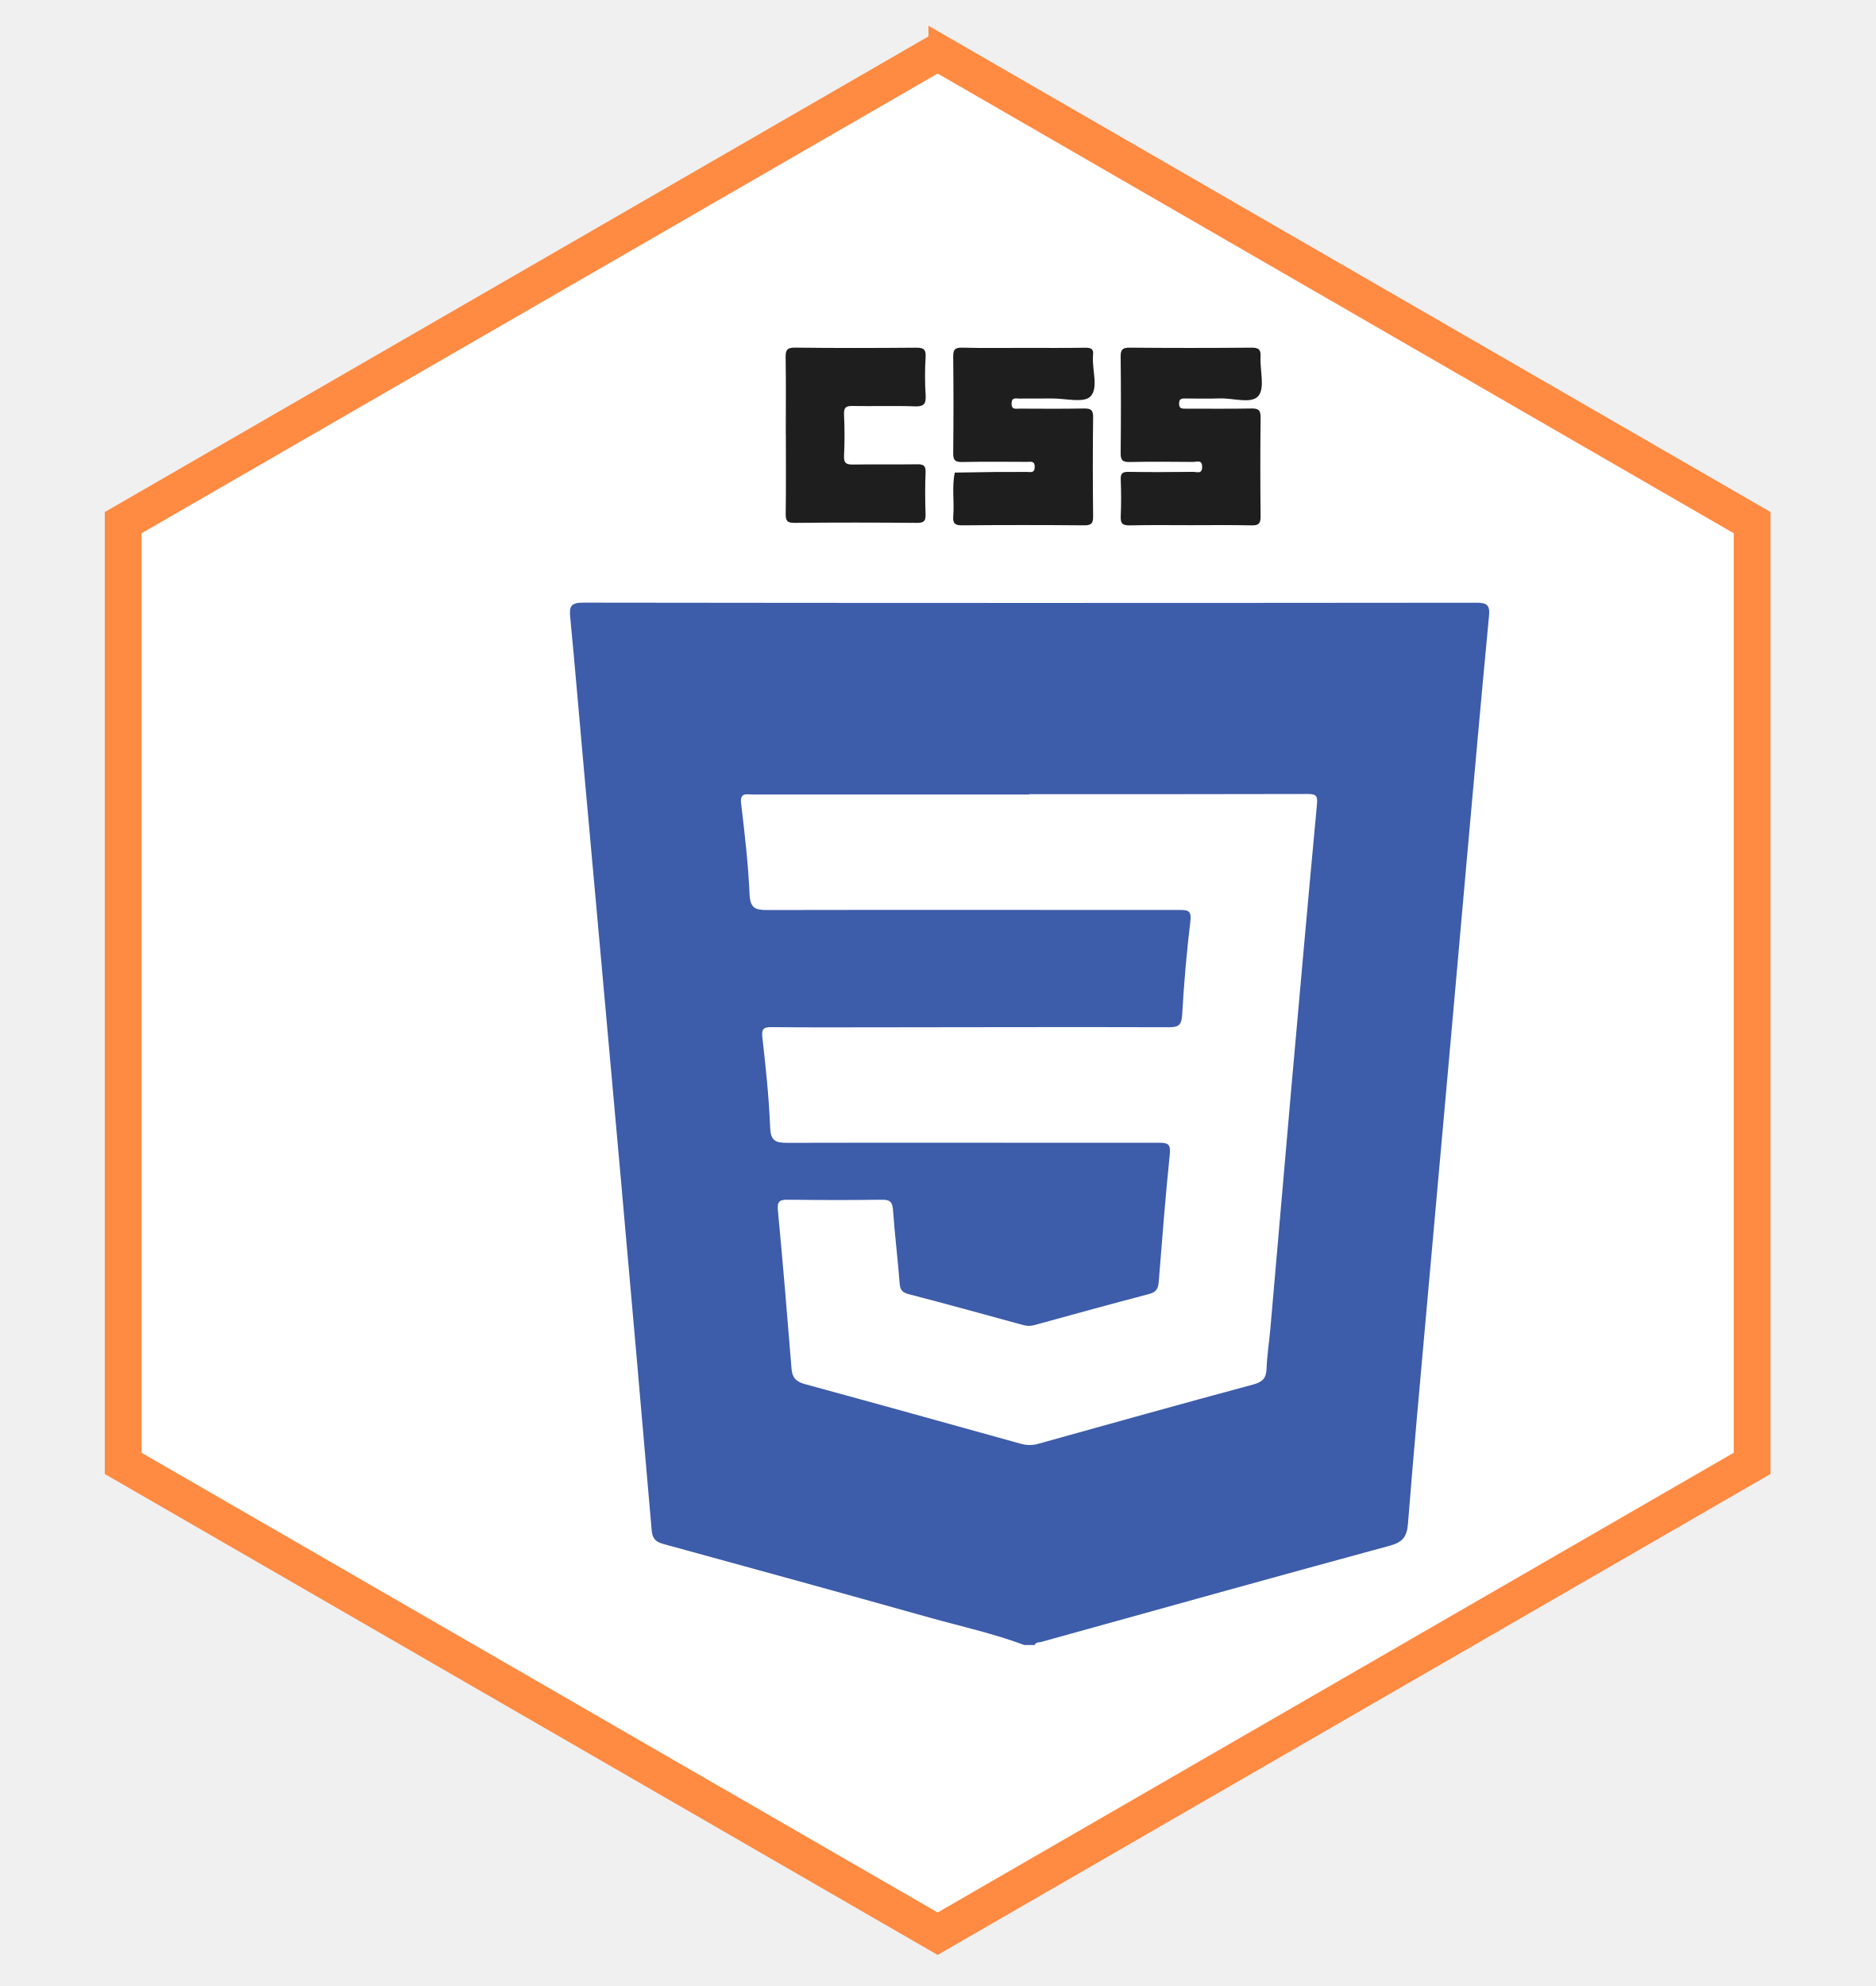
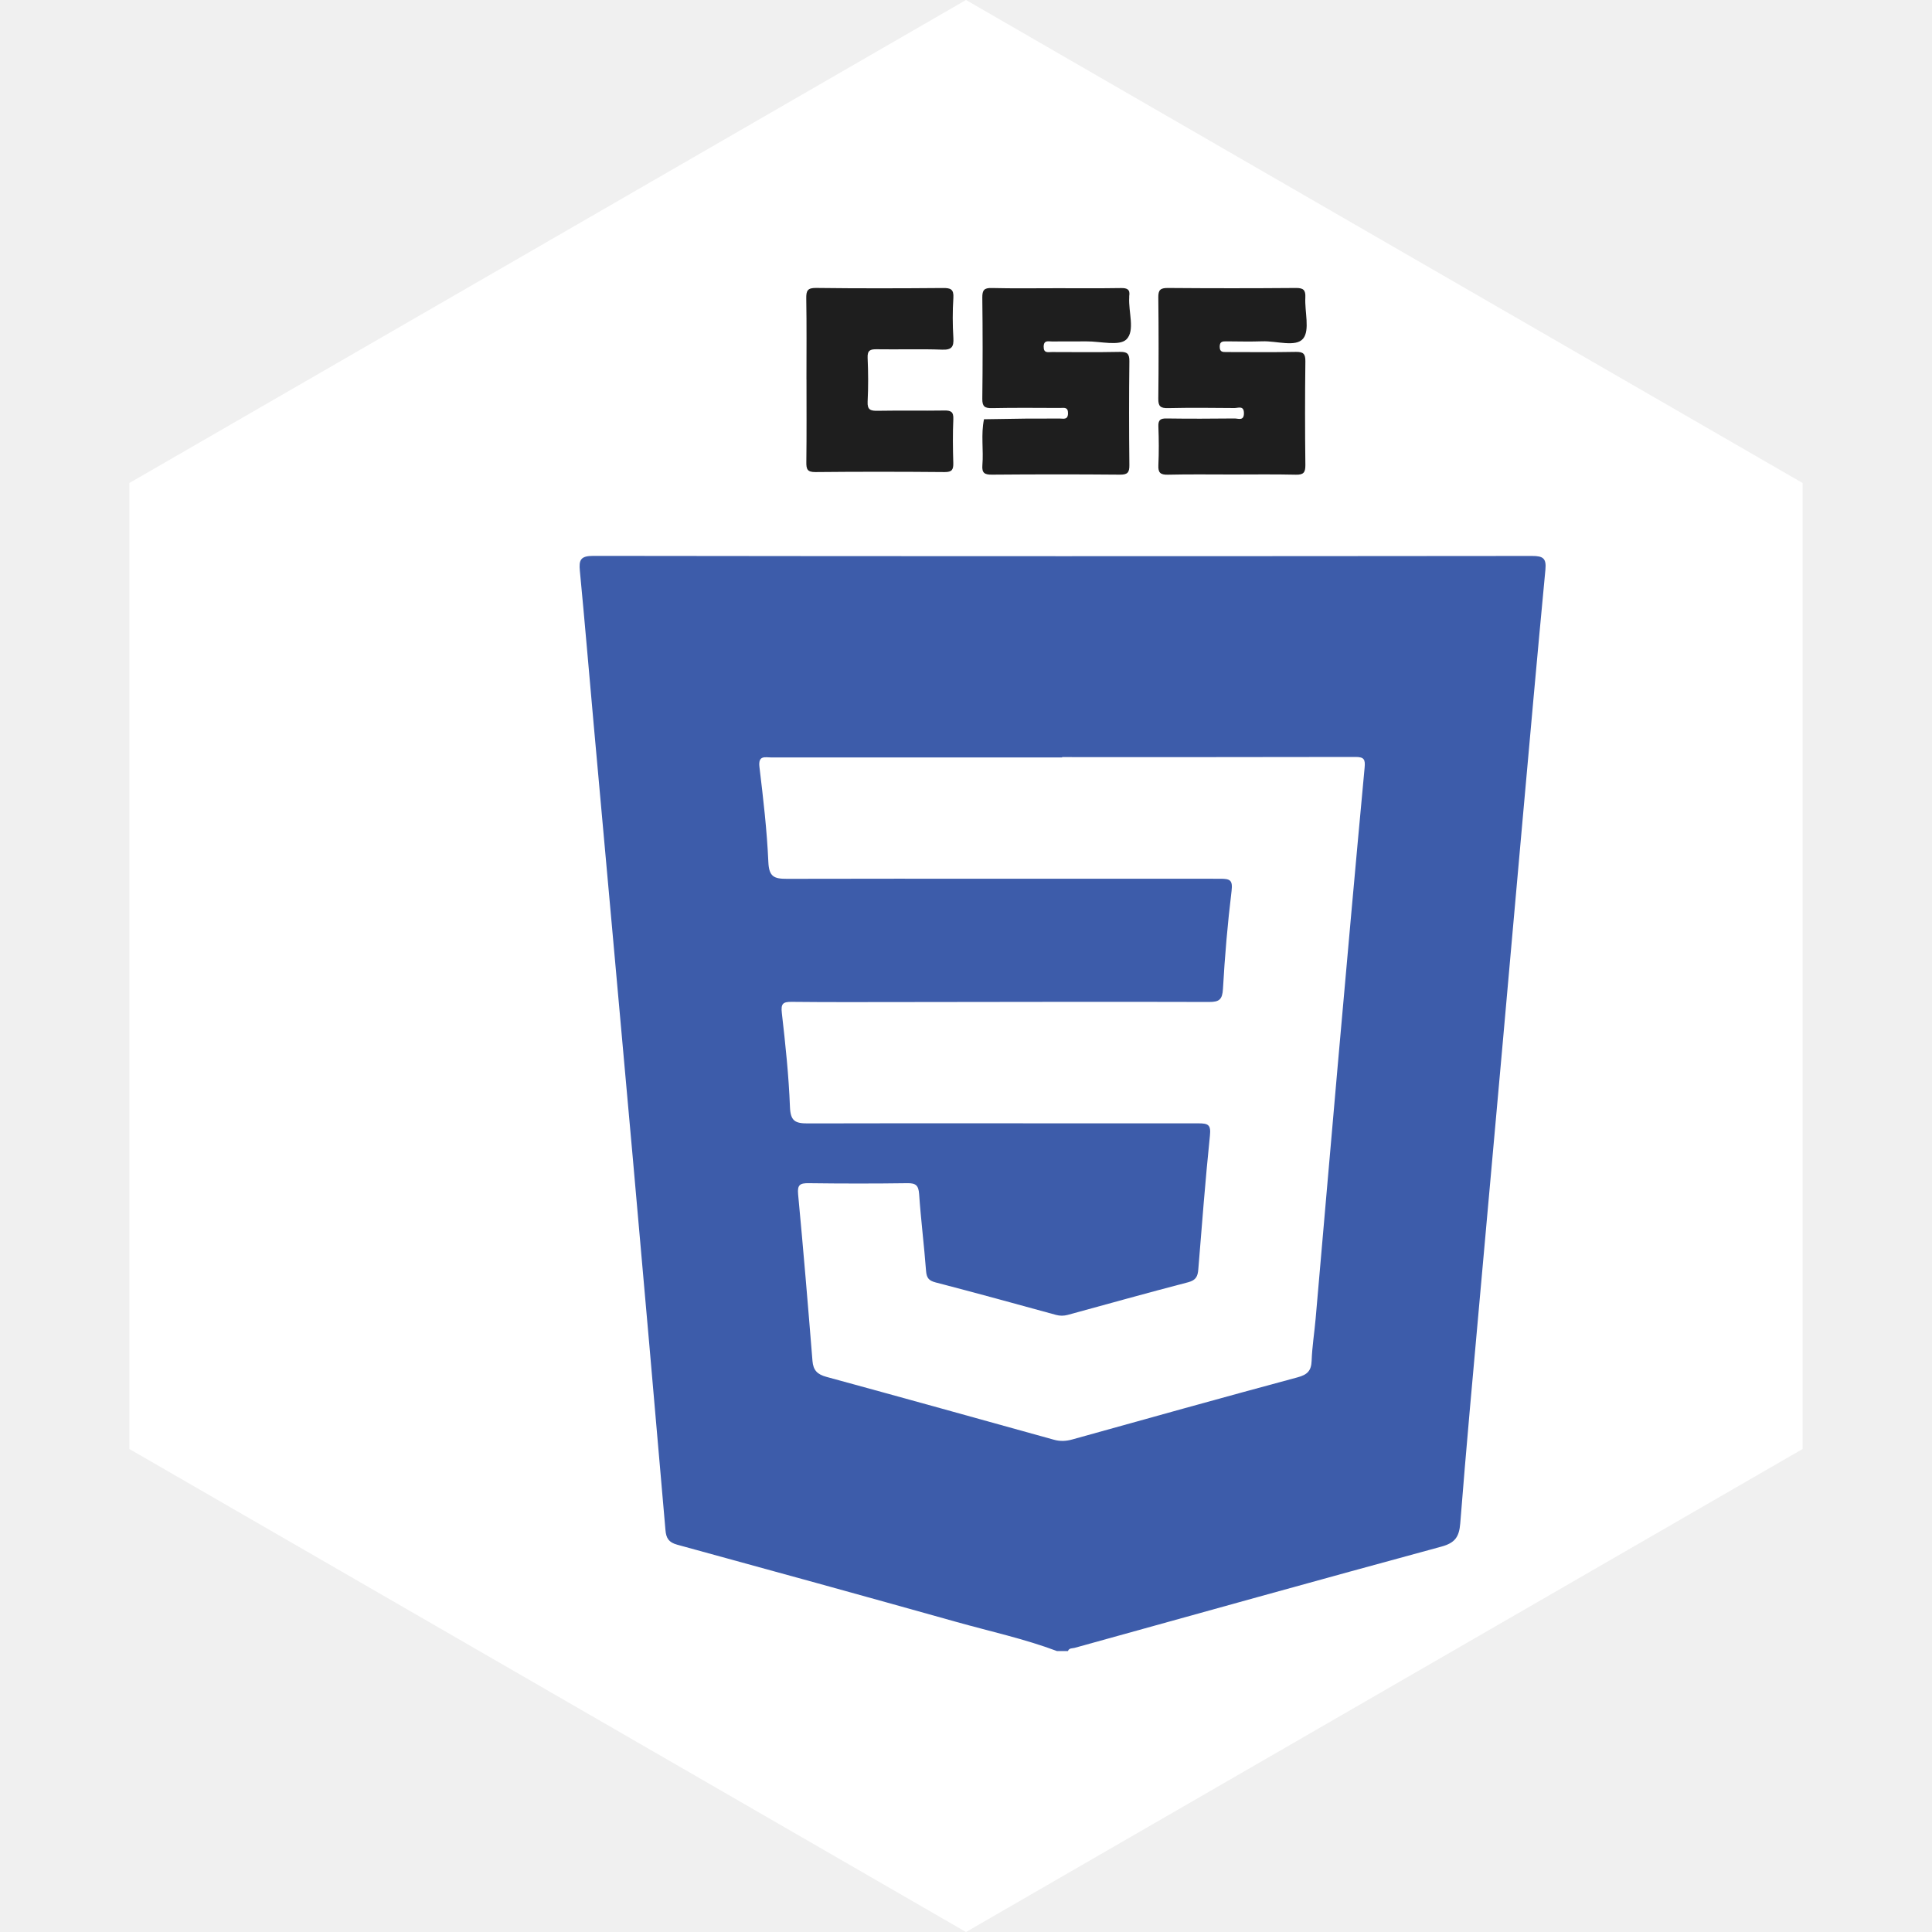
- <svg xmlns="http://www.w3.org/2000/svg" width="51" height="54" fill="none">
-   <path fill="#fff" stroke="#FF8A42" d="m25.75 1.567-.25-.144-.25.144-21.65 12.5-.25.144V39.79l.25.144 21.65 12.5.25.144.25-.144 21.65-12.5.25-.144V14.21l-.25-.144-21.65-12.5Z" />
-   <ellipse cx="28" cy="29.452" fill="#fff" rx="11.5" ry="12" />
-   <path fill="#3D5CAA" d="M27.86 44.73c-.848-.317-1.733-.51-2.602-.753-2.409-.676-4.821-1.341-7.234-2-.216-.06-.285-.168-.302-.38-.279-3.223-.56-6.446-.849-9.67-.332-3.725-.673-7.45-1.008-11.174-.12-1.325-.23-2.651-.358-3.977-.028-.285.017-.39.347-.39 8.098.011 16.196.01 24.294.002.284 0 .376.058.347.356-.207 2.181-.402 4.364-.597 6.546-.172 1.908-.339 3.817-.51 5.726-.197 2.205-.398 4.41-.594 6.615-.173 1.931-.35 3.862-.503 5.795-.028.349-.135.504-.487.6-3.167.86-6.328 1.743-9.491 2.62-.063.017-.143 0-.175.083h-.275l-.003.002Zm.128-23.137v.01h-7.523c-.16 0-.347-.065-.31.244.098.82.194 1.641.23 2.465.017.377.147.433.482.432 3.739-.008 7.477.001 11.215-.002.25 0 .325.033.29.316a40.227 40.227 0 0 0-.222 2.536c-.016.272-.094.338-.358.337-2.623-.008-5.245 0-7.868.002-.977 0-1.956.006-2.933-.005-.229-.003-.285.047-.257.289.093.808.178 1.62.21 2.432.014.363.134.426.464.425 3.37-.009 6.74.002 10.11-.002.25 0 .324.038.295.317-.119 1.15-.207 2.306-.3 3.46-.015.18-.06.283-.26.335-1.043.272-2.08.561-3.12.845a.554.554 0 0 1-.305 0c-1.038-.285-2.076-.57-3.118-.841-.18-.047-.23-.122-.244-.3-.05-.662-.134-1.323-.18-1.986-.015-.225-.086-.285-.305-.281-.85.012-1.702.01-2.553 0-.222-.003-.296.04-.273.285.136 1.439.256 2.878.372 4.317.02.24.127.346.357.41 1.967.536 3.93 1.082 5.895 1.628a.85.85 0 0 0 .472-.008c1.942-.541 3.885-1.084 5.831-1.608.253-.068.354-.17.363-.429.013-.366.072-.73.104-1.095.19-2.181.378-4.364.57-6.545.229-2.57.457-5.139.697-7.707.02-.213-.011-.28-.237-.28-2.53.007-5.06.005-7.592.005h.001Z" />
-   <path fill="#1E1E1E" d="M27.856 9.459c.552 0 1.104.005 1.656-.004.162-.003.24.038.212.208-.002.01 0 .023 0 .034-.024.374.157.861-.073 1.087-.184.18-.675.048-1.03.051-.3.003-.599-.002-.898.002-.092.001-.21-.043-.213.134-.002.175.111.14.208.14.586.001 1.173.008 1.76-.004.19-.004.253.042.25.242-.011.895-.01 1.79 0 2.685.002.19-.043.252-.243.25-1.104-.01-2.209-.01-3.313 0-.19.002-.264-.043-.248-.243.033-.396-.041-.796.042-1.191.378-.005.755-.013 1.133-.017.276-.002.552.002.828-.001.092-.001.21.043.213-.134.003-.175-.11-.14-.207-.14-.587-.002-1.173-.008-1.76.004-.19.004-.253-.042-.25-.242.01-.873.01-1.745 0-2.617-.002-.19.042-.255.243-.25.563.015 1.127.006 1.69.006ZM32.381 14.28c-.552 0-1.104-.008-1.656.005-.196.005-.256-.052-.246-.247.015-.332.013-.665 0-.998-.007-.168.048-.213.212-.21.586.01 1.173.006 1.76 0 .093-.001.243.072.242-.135 0-.207-.15-.134-.244-.135-.575-.005-1.15-.01-1.725.002-.195.005-.25-.05-.247-.246.01-.872.01-1.745 0-2.616-.003-.194.052-.248.246-.247 1.104.01 2.209.01 3.312 0 .195-.002.257.05.247.247-.02.364.123.846-.058 1.065-.189.227-.688.055-1.052.068-.31.01-.62.003-.931.002-.098 0-.175-.002-.175.139 0 .14.078.138.176.138.598-.001 1.196.007 1.793-.005.195-.004.25.05.248.246-.01.895-.01 1.79 0 2.685.001.194-.051.252-.247.247-.551-.013-1.103-.005-1.656-.005h.001ZM21.37 11.824c0-.7.008-1.4-.004-2.1-.003-.2.032-.275.258-.272 1.091.014 2.184.011 3.277.002.199-.002.287.029.272.257-.022.343-.021.69 0 1.031.014.232-.04.317-.292.307-.563-.021-1.127 0-1.69-.01-.17-.003-.245.028-.237.222.017.378.019.757 0 1.135-.01.214.08.238.258.235.575-.01 1.15.002 1.725-.007.17-.003.243.03.235.222-.017.379-.012.758-.001 1.136.005.171-.032.236-.223.235-1.115-.01-2.23-.011-3.346 0-.214.002-.236-.08-.234-.259.01-.711.004-1.423.004-2.134h-.001Z" />
+ <svg xmlns="http://www.w3.org/2000/svg" width="50" height="50" viewBox="0 0 50 50" fill="none">
+   <path d="M25 0L46.651 12.5V37.5L25 50L3.349 37.5V12.5L25 0Z" fill="white" />
+   <ellipse cx="27.5" cy="27.452" rx="11.5" ry="12" fill="white" />
+   <path d="M27.36 42.731C26.512 42.413 25.627 42.221 24.758 41.977C22.349 41.301 19.937 40.636 17.524 39.976C17.308 39.917 17.239 39.809 17.222 39.597C16.943 36.374 16.661 33.151 16.373 29.928C16.041 26.202 15.7 22.478 15.365 18.753C15.245 17.428 15.135 16.101 15.007 14.776C14.979 14.491 15.024 14.386 15.354 14.386C23.452 14.397 31.55 14.396 39.648 14.388C39.932 14.388 40.024 14.446 39.995 14.744C39.788 16.925 39.593 19.108 39.398 21.29C39.226 23.198 39.059 25.107 38.888 27.016C38.691 29.221 38.49 31.426 38.294 33.631C38.121 35.562 37.943 37.493 37.791 39.426C37.763 39.775 37.656 39.93 37.304 40.026C34.137 40.886 30.976 41.769 27.813 42.646C27.75 42.663 27.67 42.646 27.638 42.729H27.363L27.36 42.731ZM27.488 19.593C27.488 19.593 27.488 19.6 27.488 19.602C27.051 19.602 26.614 19.602 26.177 19.602C24.107 19.602 22.035 19.602 19.965 19.603C19.805 19.603 19.618 19.538 19.654 19.847C19.753 20.666 19.849 21.488 19.885 22.312C19.902 22.689 20.032 22.745 20.367 22.744C24.106 22.736 27.844 22.745 31.582 22.742C31.832 22.742 31.907 22.775 31.873 23.058C31.77 23.9 31.698 24.747 31.65 25.594C31.634 25.866 31.556 25.932 31.292 25.931C28.669 25.923 26.047 25.931 23.424 25.933C22.447 25.933 21.468 25.939 20.491 25.928C20.262 25.925 20.206 25.975 20.234 26.217C20.327 27.025 20.413 27.837 20.444 28.649C20.458 29.012 20.578 29.075 20.908 29.074C24.278 29.065 27.648 29.076 31.018 29.072C31.269 29.072 31.342 29.11 31.313 29.388C31.194 30.54 31.106 31.695 31.012 32.85C30.998 33.029 30.953 33.131 30.752 33.184C29.71 33.455 28.673 33.745 27.634 34.029C27.532 34.056 27.433 34.058 27.328 34.029C26.29 33.744 25.252 33.459 24.21 33.188C24.031 33.141 23.98 33.066 23.966 32.889C23.916 32.226 23.832 31.565 23.787 30.902C23.771 30.677 23.7 30.617 23.481 30.621C22.63 30.633 21.779 30.632 20.928 30.621C20.706 30.618 20.632 30.661 20.655 30.906C20.791 32.344 20.911 33.784 21.027 35.223C21.047 35.464 21.154 35.569 21.384 35.632C23.351 36.169 25.315 36.715 27.279 37.261C27.439 37.305 27.59 37.298 27.751 37.253C29.693 36.712 31.636 36.169 33.582 35.645C33.835 35.577 33.936 35.475 33.945 35.216C33.958 34.85 34.017 34.486 34.049 34.121C34.24 31.94 34.427 29.758 34.62 27.576C34.848 25.007 35.076 22.437 35.316 19.868C35.336 19.656 35.305 19.589 35.079 19.59C32.549 19.596 30.018 19.594 27.487 19.594L27.488 19.593Z" fill="#3D5CAA" />
+   <path d="M27.356 7.459C27.909 7.459 28.46 7.464 29.012 7.455C29.174 7.452 29.252 7.493 29.224 7.663C29.222 7.674 29.224 7.686 29.224 7.697C29.2 8.071 29.381 8.558 29.151 8.784C28.967 8.963 28.476 8.832 28.121 8.835C27.822 8.838 27.522 8.834 27.223 8.837C27.131 8.838 27.013 8.794 27.01 8.971C27.008 9.146 27.121 9.111 27.218 9.111C27.804 9.112 28.391 9.119 28.977 9.107C29.167 9.103 29.231 9.149 29.228 9.349C29.217 10.244 29.218 11.14 29.228 12.034C29.23 12.224 29.185 12.286 28.985 12.284C27.881 12.274 26.776 12.275 25.672 12.284C25.482 12.286 25.408 12.242 25.424 12.041C25.457 11.645 25.383 11.245 25.466 10.85C25.844 10.845 26.221 10.837 26.599 10.833C26.875 10.831 27.151 10.835 27.427 10.832C27.519 10.831 27.637 10.875 27.64 10.698C27.643 10.523 27.529 10.558 27.433 10.558C26.846 10.556 26.26 10.55 25.673 10.562C25.483 10.566 25.42 10.52 25.422 10.32C25.433 9.447 25.433 8.575 25.422 7.703C25.421 7.514 25.465 7.448 25.666 7.454C26.229 7.468 26.793 7.459 27.356 7.459Z" fill="#1E1E1E" />
+   <path d="M31.881 12.28C31.329 12.28 30.777 12.272 30.225 12.285C30.029 12.289 29.969 12.233 29.979 12.038C29.994 11.706 29.992 11.373 29.979 11.04C29.972 10.872 30.027 10.827 30.191 10.83C30.777 10.839 31.364 10.836 31.95 10.83C32.044 10.829 32.194 10.902 32.193 10.694C32.193 10.487 32.043 10.561 31.949 10.56C31.374 10.555 30.799 10.549 30.224 10.562C30.029 10.566 29.974 10.511 29.977 10.316C29.987 9.444 29.987 8.571 29.977 7.7C29.974 7.505 30.029 7.452 30.223 7.453C31.327 7.462 32.432 7.462 33.535 7.453C33.73 7.451 33.792 7.504 33.782 7.7C33.762 8.064 33.905 8.545 33.724 8.764C33.535 8.992 33.036 8.82 32.672 8.833C32.362 8.844 32.052 8.836 31.741 8.834C31.643 8.834 31.566 8.833 31.566 8.973C31.566 9.114 31.644 9.111 31.742 9.111C32.34 9.111 32.938 9.119 33.535 9.107C33.73 9.103 33.785 9.157 33.783 9.353C33.772 10.248 33.772 11.144 33.783 12.038C33.784 12.232 33.732 12.289 33.536 12.285C32.985 12.272 32.433 12.28 31.88 12.28H31.881Z" fill="#1E1E1E" />
+   <path d="M20.871 9.824C20.871 9.123 20.878 8.424 20.866 7.724C20.863 7.523 20.898 7.449 21.123 7.452C22.215 7.466 23.308 7.463 24.401 7.454C24.6 7.452 24.688 7.482 24.673 7.711C24.651 8.054 24.652 8.4 24.673 8.742C24.687 8.974 24.633 9.059 24.38 9.049C23.818 9.028 23.254 9.048 22.69 9.039C22.521 9.036 22.446 9.067 22.454 9.261C22.471 9.639 22.473 10.018 22.454 10.396C22.444 10.61 22.533 10.634 22.712 10.631C23.287 10.621 23.862 10.633 24.437 10.624C24.606 10.621 24.68 10.654 24.672 10.846C24.655 11.225 24.66 11.604 24.671 11.982C24.675 12.153 24.639 12.218 24.448 12.217C23.333 12.207 22.217 12.206 21.102 12.217C20.888 12.219 20.866 12.137 20.868 11.958C20.877 11.247 20.872 10.535 20.872 9.824H20.871Z" fill="#1E1E1E" />
</svg>
